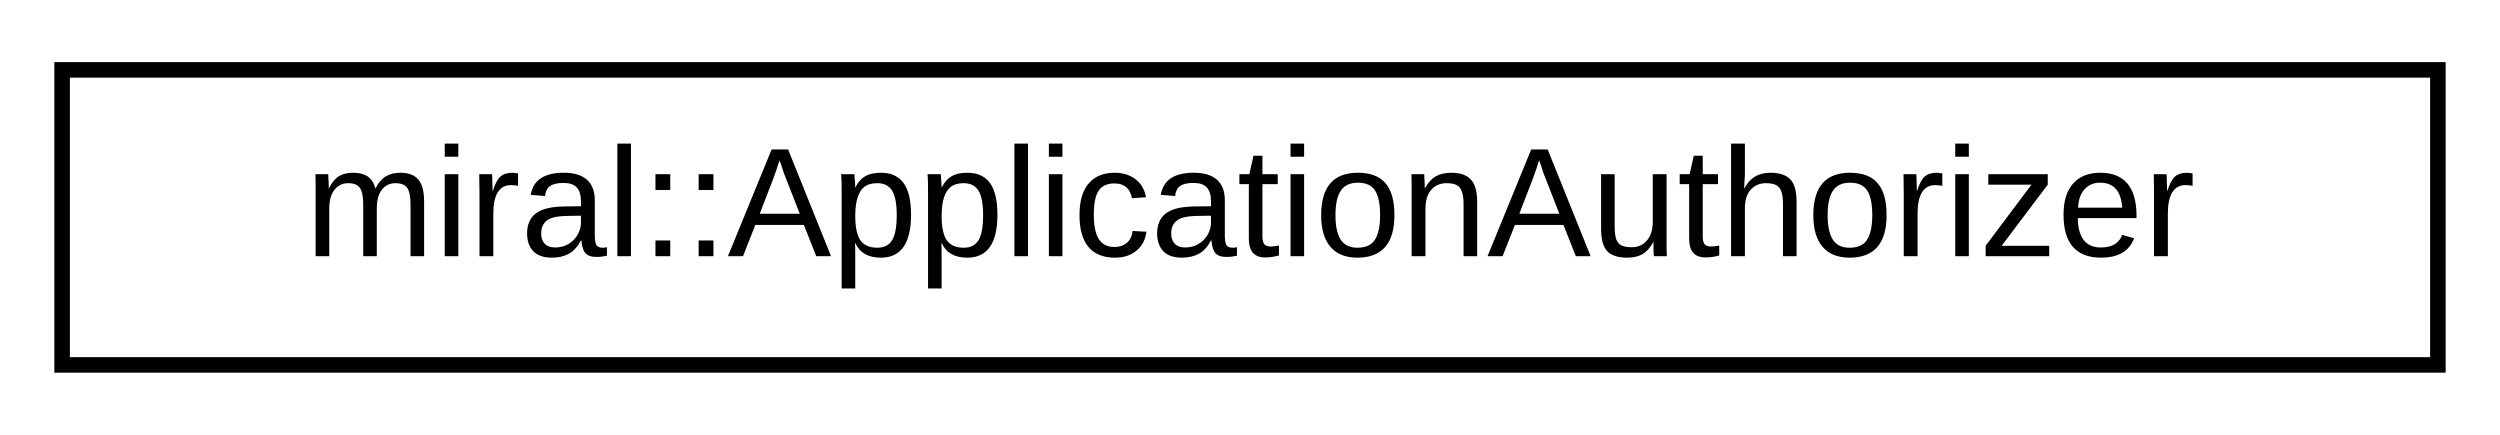
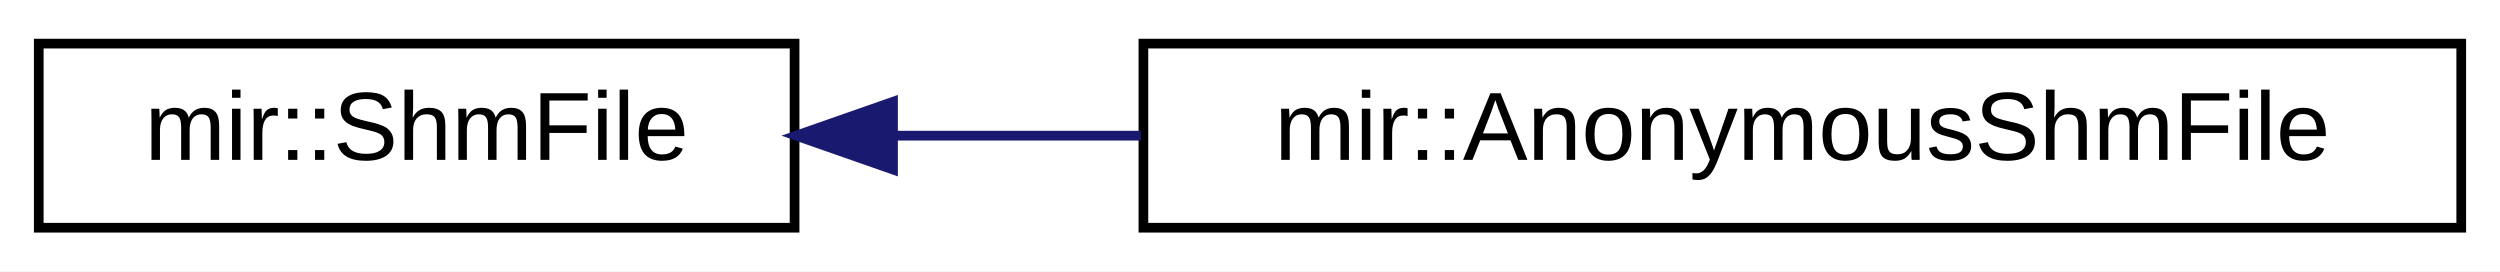
- <svg xmlns="http://www.w3.org/2000/svg" xmlns:xlink="http://www.w3.org/1999/xlink" width="161pt" height="28pt" viewBox="0.00 0.00 161.00 28.00">
+ <svg xmlns="http://www.w3.org/2000/svg" xmlns:xlink="http://www.w3.org/1999/xlink" width="258pt" height="28pt" viewBox="0.00 0.00 258.00 28.00">
  <g id="graph0" class="graph" transform="scale(1 1) rotate(0) translate(4 24)">
-     <polygon fill="#ffffff" stroke="transparent" points="-4,4 -4,-24 157,-24 157,4 -4,4" />
+     <polygon fill="white" stroke="transparent" points="-4,4 -4,-24 254,-24 254,4 -4,4" />
    <g id="node1" class="node">
      <g id="a_node1">
-         <a xlink:href="classmiral_1_1_application_authorizer.html" target="_top" xlink:title="miral::ApplicationAuthorizer">
-           <polygon fill="#ffffff" stroke="#000000" points="0,-.5 0,-19.5 153,-19.5 153,-.5 0,-.5" />
-           <text text-anchor="middle" x="76.5" y="-7.5" font-family="Arial" font-size="10.00" fill="#000000">miral::ApplicationAuthorizer</text>
+         <a xlink:href="classmir_1_1_shm_file.html" target="_top" xlink:title=" ">
+           <polygon fill="white" stroke="black" points="0,-0.5 0,-19.5 78,-19.5 78,-0.5 0,-0.5" />
+           <text text-anchor="middle" x="39" y="-7.5" font-family="Arial" font-size="10.00">mir::ShmFile</text>
        </a>
      </g>
    </g>
+     <g id="node2" class="node">
+       <g id="a_node2">
+         <a xlink:href="classmir_1_1_anonymous_shm_file.html" target="_top" xlink:title=" ">
+           <polygon fill="white" stroke="black" points="114,-0.5 114,-19.5 250,-19.5 250,-0.5 114,-0.5" />
+           <text text-anchor="middle" x="182" y="-7.5" font-family="Arial" font-size="10.00">mir::AnonymousShmFile</text>
+         </a>
+       </g>
+     </g>
+     <g id="edge1" class="edge">
+       <path fill="none" stroke="midnightblue" d="M88.28,-10C96.49,-10 105.15,-10 113.74,-10" />
+       <polygon fill="midnightblue" stroke="midnightblue" points="88.16,-6.5 78.16,-10 88.16,-13.5 88.16,-6.5" />
+     </g>
  </g>
</svg>
